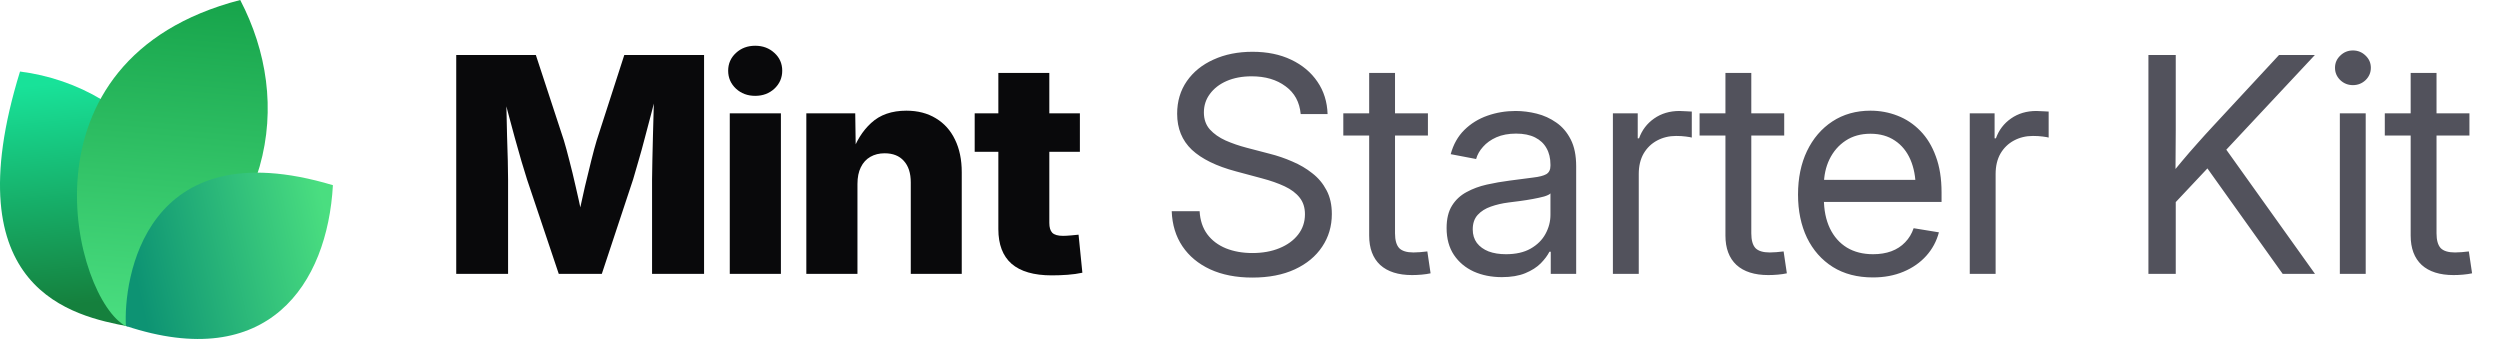
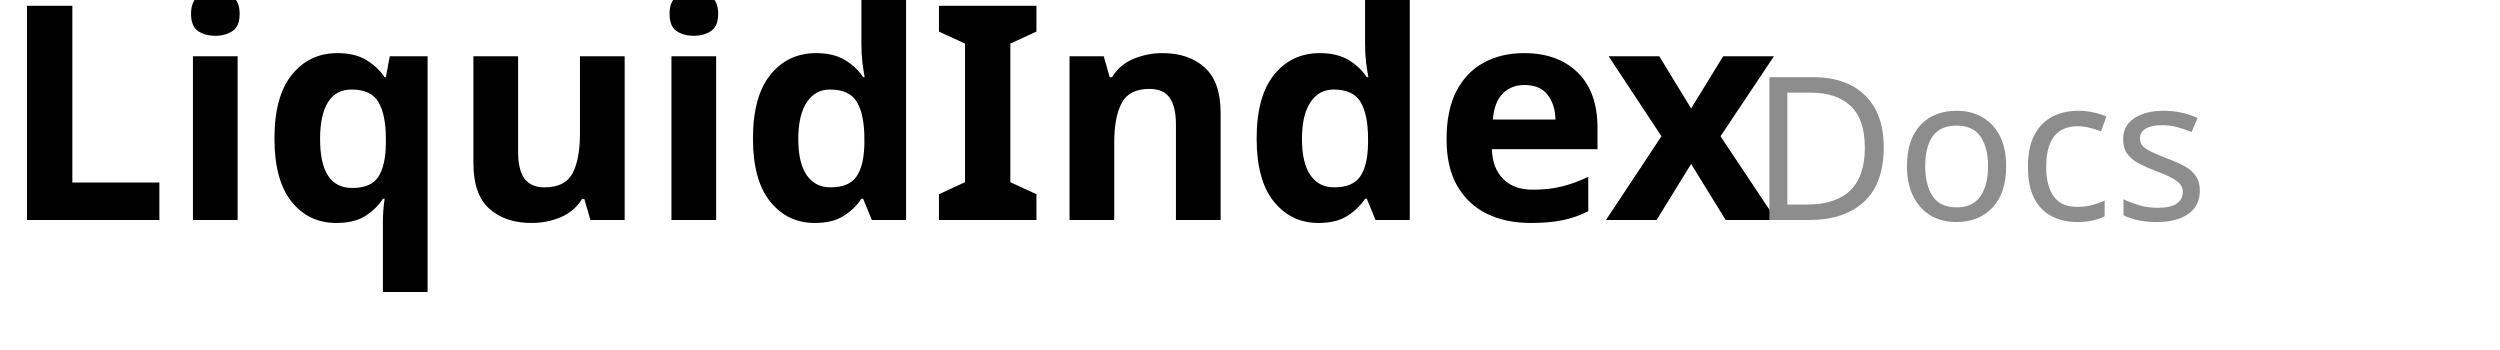
- <svg xmlns="http://www.w3.org/2000/svg" width="177" height="24" viewBox="0 0 177 24" fill="none">
-   <path d="M9.061 23.108C5.268 22.377 -3.391 20.627 1.417 5.064C9.634 6.099 16.973 14.064 9.061 23.108Z" fill="url(#paint0_linear_17557_2020)" />
-   <path d="M8.919 23.094C5.276 21.222 0.784 4.209 17.007 0C20.757 7.193 19.621 16.545 8.919 23.094Z" fill="url(#paint1_linear_17557_2020)" />
-   <path d="M8.914 23.079C8.735 19.882 10.159 9.085 23.57 13.111C23.181 20.123 18.984 26.418 8.914 23.079Z" fill="url(#paint2_linear_17557_2020)" />
-   <path d="M32.301 19.392V3.894H37.938L39.925 9.948C40.036 10.315 40.164 10.787 40.31 11.362C40.462 11.938 40.611 12.552 40.757 13.204C40.91 13.855 41.048 14.483 41.173 15.086C41.305 15.682 41.412 16.192 41.495 16.615H40.695C40.771 16.192 40.871 15.682 40.996 15.086C41.128 14.49 41.267 13.866 41.412 13.214C41.565 12.562 41.714 11.948 41.86 11.373C42.005 10.79 42.133 10.315 42.244 9.948L44.2 3.894H49.848V19.392H46.166V12.704C46.166 12.357 46.173 11.917 46.187 11.383C46.2 10.849 46.214 10.27 46.228 9.646C46.249 9.022 46.266 8.391 46.28 7.753C46.301 7.115 46.311 6.519 46.311 5.964H46.623C46.485 6.561 46.332 7.181 46.166 7.826C45.999 8.471 45.833 9.102 45.666 9.719C45.507 10.336 45.351 10.901 45.198 11.414C45.053 11.928 44.928 12.357 44.824 12.704L42.608 19.392H39.561L37.314 12.704C37.203 12.357 37.072 11.928 36.919 11.414C36.773 10.901 36.614 10.34 36.441 9.729C36.274 9.112 36.104 8.481 35.931 7.836C35.764 7.192 35.608 6.567 35.463 5.964H35.827C35.834 6.512 35.844 7.105 35.858 7.743C35.872 8.374 35.886 9.005 35.9 9.636C35.92 10.26 35.938 10.839 35.952 11.373C35.965 11.907 35.972 12.351 35.972 12.704V19.392H32.301ZM51.668 19.392V8.024H55.288V19.392H51.668ZM53.468 6.786C52.927 6.786 52.473 6.616 52.105 6.276C51.738 5.93 51.554 5.507 51.554 5.007C51.554 4.508 51.738 4.088 52.105 3.749C52.473 3.409 52.927 3.239 53.468 3.239C54.009 3.239 54.463 3.409 54.83 3.749C55.198 4.082 55.382 4.501 55.382 5.007C55.382 5.507 55.198 5.93 54.83 6.276C54.463 6.616 54.009 6.786 53.468 6.786ZM60.708 13.027V19.392H57.088V8.024H60.551L60.593 10.967H60.281C60.593 10.024 61.061 9.268 61.685 8.7C62.309 8.124 63.138 7.836 64.171 7.836C64.975 7.836 65.672 8.017 66.262 8.377C66.851 8.731 67.302 9.234 67.614 9.885C67.933 10.537 68.092 11.307 68.092 12.194V19.392H64.483V12.912C64.483 12.26 64.32 11.754 63.994 11.394C63.675 11.033 63.221 10.853 62.632 10.853C62.25 10.853 61.914 10.936 61.623 11.102C61.332 11.269 61.106 11.515 60.947 11.841C60.787 12.16 60.708 12.555 60.708 13.027ZM76.456 8.024V10.749H69.008V8.024H76.456ZM70.683 5.163H74.292V15.783C74.292 16.102 74.361 16.334 74.5 16.48C74.646 16.625 74.899 16.698 75.259 16.698C75.405 16.698 75.596 16.688 75.831 16.667C76.074 16.646 76.251 16.629 76.362 16.615L76.632 19.309C76.313 19.378 75.963 19.427 75.582 19.455C75.207 19.482 74.836 19.496 74.469 19.496C73.2 19.496 72.25 19.222 71.619 18.674C70.995 18.127 70.683 17.308 70.683 16.22V5.163Z" fill="#09090B" />
-   <path d="M88.667 19.652C87.523 19.652 86.528 19.458 85.682 19.07C84.843 18.681 84.188 18.137 83.716 17.437C83.245 16.736 82.992 15.908 82.957 14.951H84.933C84.968 15.596 85.148 16.14 85.474 16.584C85.8 17.021 86.24 17.354 86.795 17.582C87.35 17.804 87.974 17.915 88.667 17.915C89.388 17.915 90.026 17.801 90.581 17.572C91.143 17.343 91.583 17.024 91.902 16.615C92.228 16.199 92.391 15.717 92.391 15.169C92.391 14.698 92.266 14.306 92.017 13.994C91.767 13.675 91.413 13.408 90.956 13.193C90.498 12.978 89.954 12.787 89.323 12.621L87.502 12.132C86.123 11.765 85.082 11.255 84.382 10.603C83.689 9.944 83.342 9.095 83.342 8.055C83.342 7.174 83.571 6.404 84.028 5.746C84.486 5.087 85.117 4.577 85.921 4.217C86.726 3.849 87.645 3.666 88.678 3.666C89.718 3.666 90.63 3.853 91.413 4.227C92.204 4.602 92.824 5.122 93.275 5.787C93.726 6.446 93.965 7.209 93.993 8.076H92.089C92.013 7.23 91.656 6.574 91.018 6.11C90.387 5.638 89.586 5.403 88.615 5.403C87.95 5.403 87.36 5.513 86.847 5.735C86.341 5.957 85.946 6.262 85.661 6.651C85.377 7.032 85.235 7.469 85.235 7.961C85.235 8.447 85.377 8.849 85.661 9.168C85.946 9.48 86.317 9.74 86.774 9.948C87.232 10.149 87.724 10.319 88.251 10.457L89.884 10.884C90.439 11.023 90.977 11.206 91.496 11.435C92.023 11.657 92.495 11.934 92.911 12.267C93.334 12.593 93.67 12.995 93.92 13.474C94.17 13.945 94.294 14.504 94.294 15.149C94.294 16.015 94.066 16.788 93.608 17.468C93.157 18.148 92.512 18.681 91.673 19.07C90.834 19.458 89.832 19.652 88.667 19.652ZM101.097 8.024V9.594H95.106V8.024H101.097ZM96.937 5.163H98.767V16.521C98.767 17 98.865 17.347 99.059 17.562C99.26 17.77 99.6 17.874 100.078 17.874C100.21 17.874 100.366 17.867 100.546 17.853C100.733 17.832 100.903 17.815 101.056 17.801L101.285 19.351C101.097 19.392 100.886 19.423 100.65 19.444C100.414 19.465 100.189 19.475 99.974 19.475C98.996 19.475 98.244 19.236 97.717 18.758C97.197 18.272 96.937 17.579 96.937 16.677V5.163ZM106.33 19.621C105.595 19.621 104.932 19.489 104.343 19.226C103.754 18.955 103.285 18.564 102.939 18.05C102.592 17.53 102.419 16.896 102.419 16.147C102.419 15.495 102.547 14.965 102.804 14.556C103.06 14.146 103.403 13.828 103.833 13.599C104.263 13.363 104.742 13.186 105.269 13.068C105.796 12.95 106.333 12.857 106.881 12.787C107.574 12.69 108.132 12.617 108.555 12.569C108.978 12.52 109.287 12.441 109.481 12.33C109.675 12.212 109.772 12.014 109.772 11.737V11.654C109.772 11.203 109.679 10.815 109.492 10.489C109.311 10.163 109.041 9.91 108.68 9.729C108.32 9.549 107.872 9.459 107.338 9.459C106.805 9.459 106.34 9.546 105.945 9.719C105.556 9.892 105.241 10.118 104.998 10.395C104.755 10.665 104.593 10.953 104.509 11.258L102.71 10.915C102.897 10.222 103.22 9.65 103.677 9.199C104.135 8.748 104.679 8.412 105.31 8.19C105.941 7.968 106.607 7.857 107.307 7.857C107.8 7.857 108.295 7.92 108.795 8.044C109.301 8.169 109.765 8.381 110.188 8.679C110.611 8.97 110.951 9.369 111.208 9.875C111.464 10.374 111.593 11.005 111.593 11.768V19.392H109.793V17.822H109.7C109.568 18.085 109.363 18.359 109.086 18.643C108.809 18.921 108.444 19.153 107.994 19.34C107.543 19.527 106.988 19.621 106.33 19.621ZM106.621 17.998C107.321 17.998 107.904 17.867 108.368 17.603C108.84 17.333 109.19 16.986 109.419 16.563C109.654 16.133 109.772 15.682 109.772 15.211V13.692C109.703 13.769 109.554 13.841 109.325 13.911C109.096 13.973 108.829 14.032 108.524 14.088C108.226 14.143 107.921 14.192 107.609 14.233C107.304 14.275 107.033 14.309 106.798 14.337C106.354 14.393 105.938 14.49 105.549 14.628C105.168 14.76 104.86 14.954 104.624 15.211C104.388 15.467 104.27 15.811 104.27 16.241C104.27 16.615 104.367 16.934 104.561 17.198C104.762 17.461 105.04 17.662 105.393 17.801C105.747 17.933 106.156 17.998 106.621 17.998ZM114.193 19.392V8.024H115.951V9.792H116.045C116.253 9.209 116.61 8.741 117.116 8.388C117.622 8.034 118.219 7.857 118.905 7.857C119.058 7.857 119.217 7.864 119.384 7.878C119.55 7.885 119.682 7.892 119.779 7.899V9.74C119.716 9.719 119.578 9.695 119.363 9.667C119.155 9.639 118.922 9.625 118.666 9.625C118.174 9.625 117.726 9.733 117.324 9.948C116.922 10.163 116.603 10.471 116.367 10.874C116.138 11.276 116.024 11.758 116.024 12.319V19.392H114.193ZM126.322 8.024V9.594H120.33V8.024H126.322ZM122.161 5.163H123.992V16.521C123.992 17 124.089 17.347 124.283 17.562C124.484 17.77 124.824 17.874 125.302 17.874C125.434 17.874 125.59 17.867 125.77 17.853C125.958 17.832 126.127 17.815 126.28 17.801L126.509 19.351C126.322 19.392 126.11 19.423 125.874 19.444C125.639 19.465 125.413 19.475 125.198 19.475C124.221 19.475 123.468 19.236 122.941 18.758C122.421 18.272 122.161 17.579 122.161 16.677V5.163ZM132.604 19.642C131.502 19.642 130.555 19.396 129.765 18.903C128.974 18.404 128.364 17.714 127.934 16.834C127.511 15.946 127.3 14.927 127.3 13.775C127.3 12.611 127.511 11.584 127.934 10.697C128.364 9.802 128.964 9.102 129.734 8.596C130.51 8.089 131.408 7.836 132.428 7.836C133.1 7.836 133.738 7.954 134.341 8.19C134.952 8.426 135.489 8.783 135.954 9.261C136.425 9.74 136.793 10.343 137.056 11.071C137.327 11.792 137.462 12.645 137.462 13.63V14.296H128.433V12.735H136.463L135.631 13.297C135.631 12.541 135.506 11.876 135.257 11.3C135.007 10.725 134.643 10.277 134.165 9.958C133.686 9.632 133.107 9.469 132.428 9.469C131.748 9.469 131.162 9.632 130.67 9.958C130.177 10.284 129.796 10.725 129.526 11.279C129.262 11.827 129.13 12.441 129.13 13.12V14.046C129.13 14.864 129.273 15.572 129.557 16.168C129.841 16.757 130.243 17.211 130.763 17.53C131.283 17.842 131.901 17.998 132.615 17.998C133.093 17.998 133.523 17.929 133.905 17.79C134.293 17.645 134.619 17.433 134.882 17.156C135.153 16.879 135.354 16.546 135.486 16.157L137.275 16.449C137.108 17.08 136.81 17.634 136.38 18.113C135.95 18.591 135.413 18.966 134.768 19.236C134.123 19.507 133.402 19.642 132.604 19.642ZM139.459 19.392V8.024H141.217V9.792H141.311C141.519 9.209 141.876 8.741 142.382 8.388C142.888 8.034 143.485 7.857 144.171 7.857C144.324 7.857 144.483 7.864 144.649 7.878C144.816 7.885 144.948 7.892 145.045 7.899V9.74C144.982 9.719 144.844 9.695 144.629 9.667C144.421 9.639 144.188 9.625 143.932 9.625C143.439 9.625 142.992 9.733 142.59 9.948C142.188 10.163 141.869 10.471 141.633 10.874C141.404 11.276 141.29 11.758 141.29 12.319V19.392H139.459ZM153.429 14.961V12.715C153.783 12.257 154.136 11.82 154.49 11.404C154.844 10.981 155.204 10.565 155.572 10.156C155.939 9.74 156.314 9.327 156.695 8.918L161.355 3.894H163.893L157.277 10.967H157.184L153.429 14.961ZM152.108 19.392V3.894H154.043V9.241L154.022 12.559L154.043 13.505V19.392H152.108ZM161.615 19.392L155.967 11.477L157.173 9.969L163.903 19.392H161.615ZM165.661 19.392V8.024H167.492V19.392H165.661ZM166.587 6.027C166.24 6.027 165.942 5.909 165.692 5.673C165.443 5.43 165.318 5.139 165.318 4.799C165.318 4.459 165.443 4.172 165.692 3.936C165.942 3.693 166.24 3.572 166.587 3.572C166.934 3.572 167.232 3.693 167.482 3.936C167.731 4.172 167.856 4.459 167.856 4.799C167.856 5.139 167.731 5.43 167.482 5.673C167.232 5.909 166.934 6.027 166.587 6.027ZM174.836 8.024V9.594H168.844V8.024H174.836ZM170.675 5.163H172.506V16.521C172.506 17 172.603 17.347 172.797 17.562C172.998 17.77 173.338 17.874 173.816 17.874C173.948 17.874 174.104 17.867 174.284 17.853C174.472 17.832 174.641 17.815 174.794 17.801L175.023 19.351C174.836 19.392 174.624 19.423 174.388 19.444C174.153 19.465 173.927 19.475 173.712 19.475C172.735 19.475 171.982 19.236 171.455 18.758C170.935 18.272 170.675 17.579 170.675 16.677V5.163Z" fill="#52525C" />
-   <defs>
-     <linearGradient id="paint0_linear_17557_2020" x1="3.776" y1="5.916" x2="5.232" y2="21.559" gradientUnits="userSpaceOnUse">
-       <stop stop-color="#18E299" />
-       <stop offset="1" stop-color="#15803D" />
-     </linearGradient>
-     <linearGradient id="paint1_linear_17557_2020" x1="12.171" y1="-0.718" x2="10.19" y2="22.983" gradientUnits="userSpaceOnUse">
-       <stop stop-color="#16A34A" />
-       <stop offset="1" stop-color="#4ADE80" />
-     </linearGradient>
-     <linearGradient id="paint2_linear_17557_2020" x1="23.133" y1="15.353" x2="9.338" y2="18.52" gradientUnits="userSpaceOnUse">
-       <stop stop-color="#4ADE80" />
-       <stop offset="1" stop-color="#0D9373" />
-     </linearGradient>
-   </defs>
+ <svg xmlns="http://www.w3.org/2000/svg" width="250" height="35">
+   <style>
+     .text-mint {
+       font-family: 'Montserrat', sans-serif;
+       font-size: 30px;
+       font-weight: bold;
+       fill: #000; /* Mint green color */
+     }
+     .text-starter {
+       font-family: 'Montserrat', sans-serif;
+       font-size: 20px;
+       font-weight: normal;
+       fill:rgb(141, 141, 141); /* Light gray color */
+     }
+   </style>
+   <text x="0" y="22" class="text-mint">LiquidIndex</text>
+   <text x="175" y="22" class="text-starter">Docs</text>
</svg>
